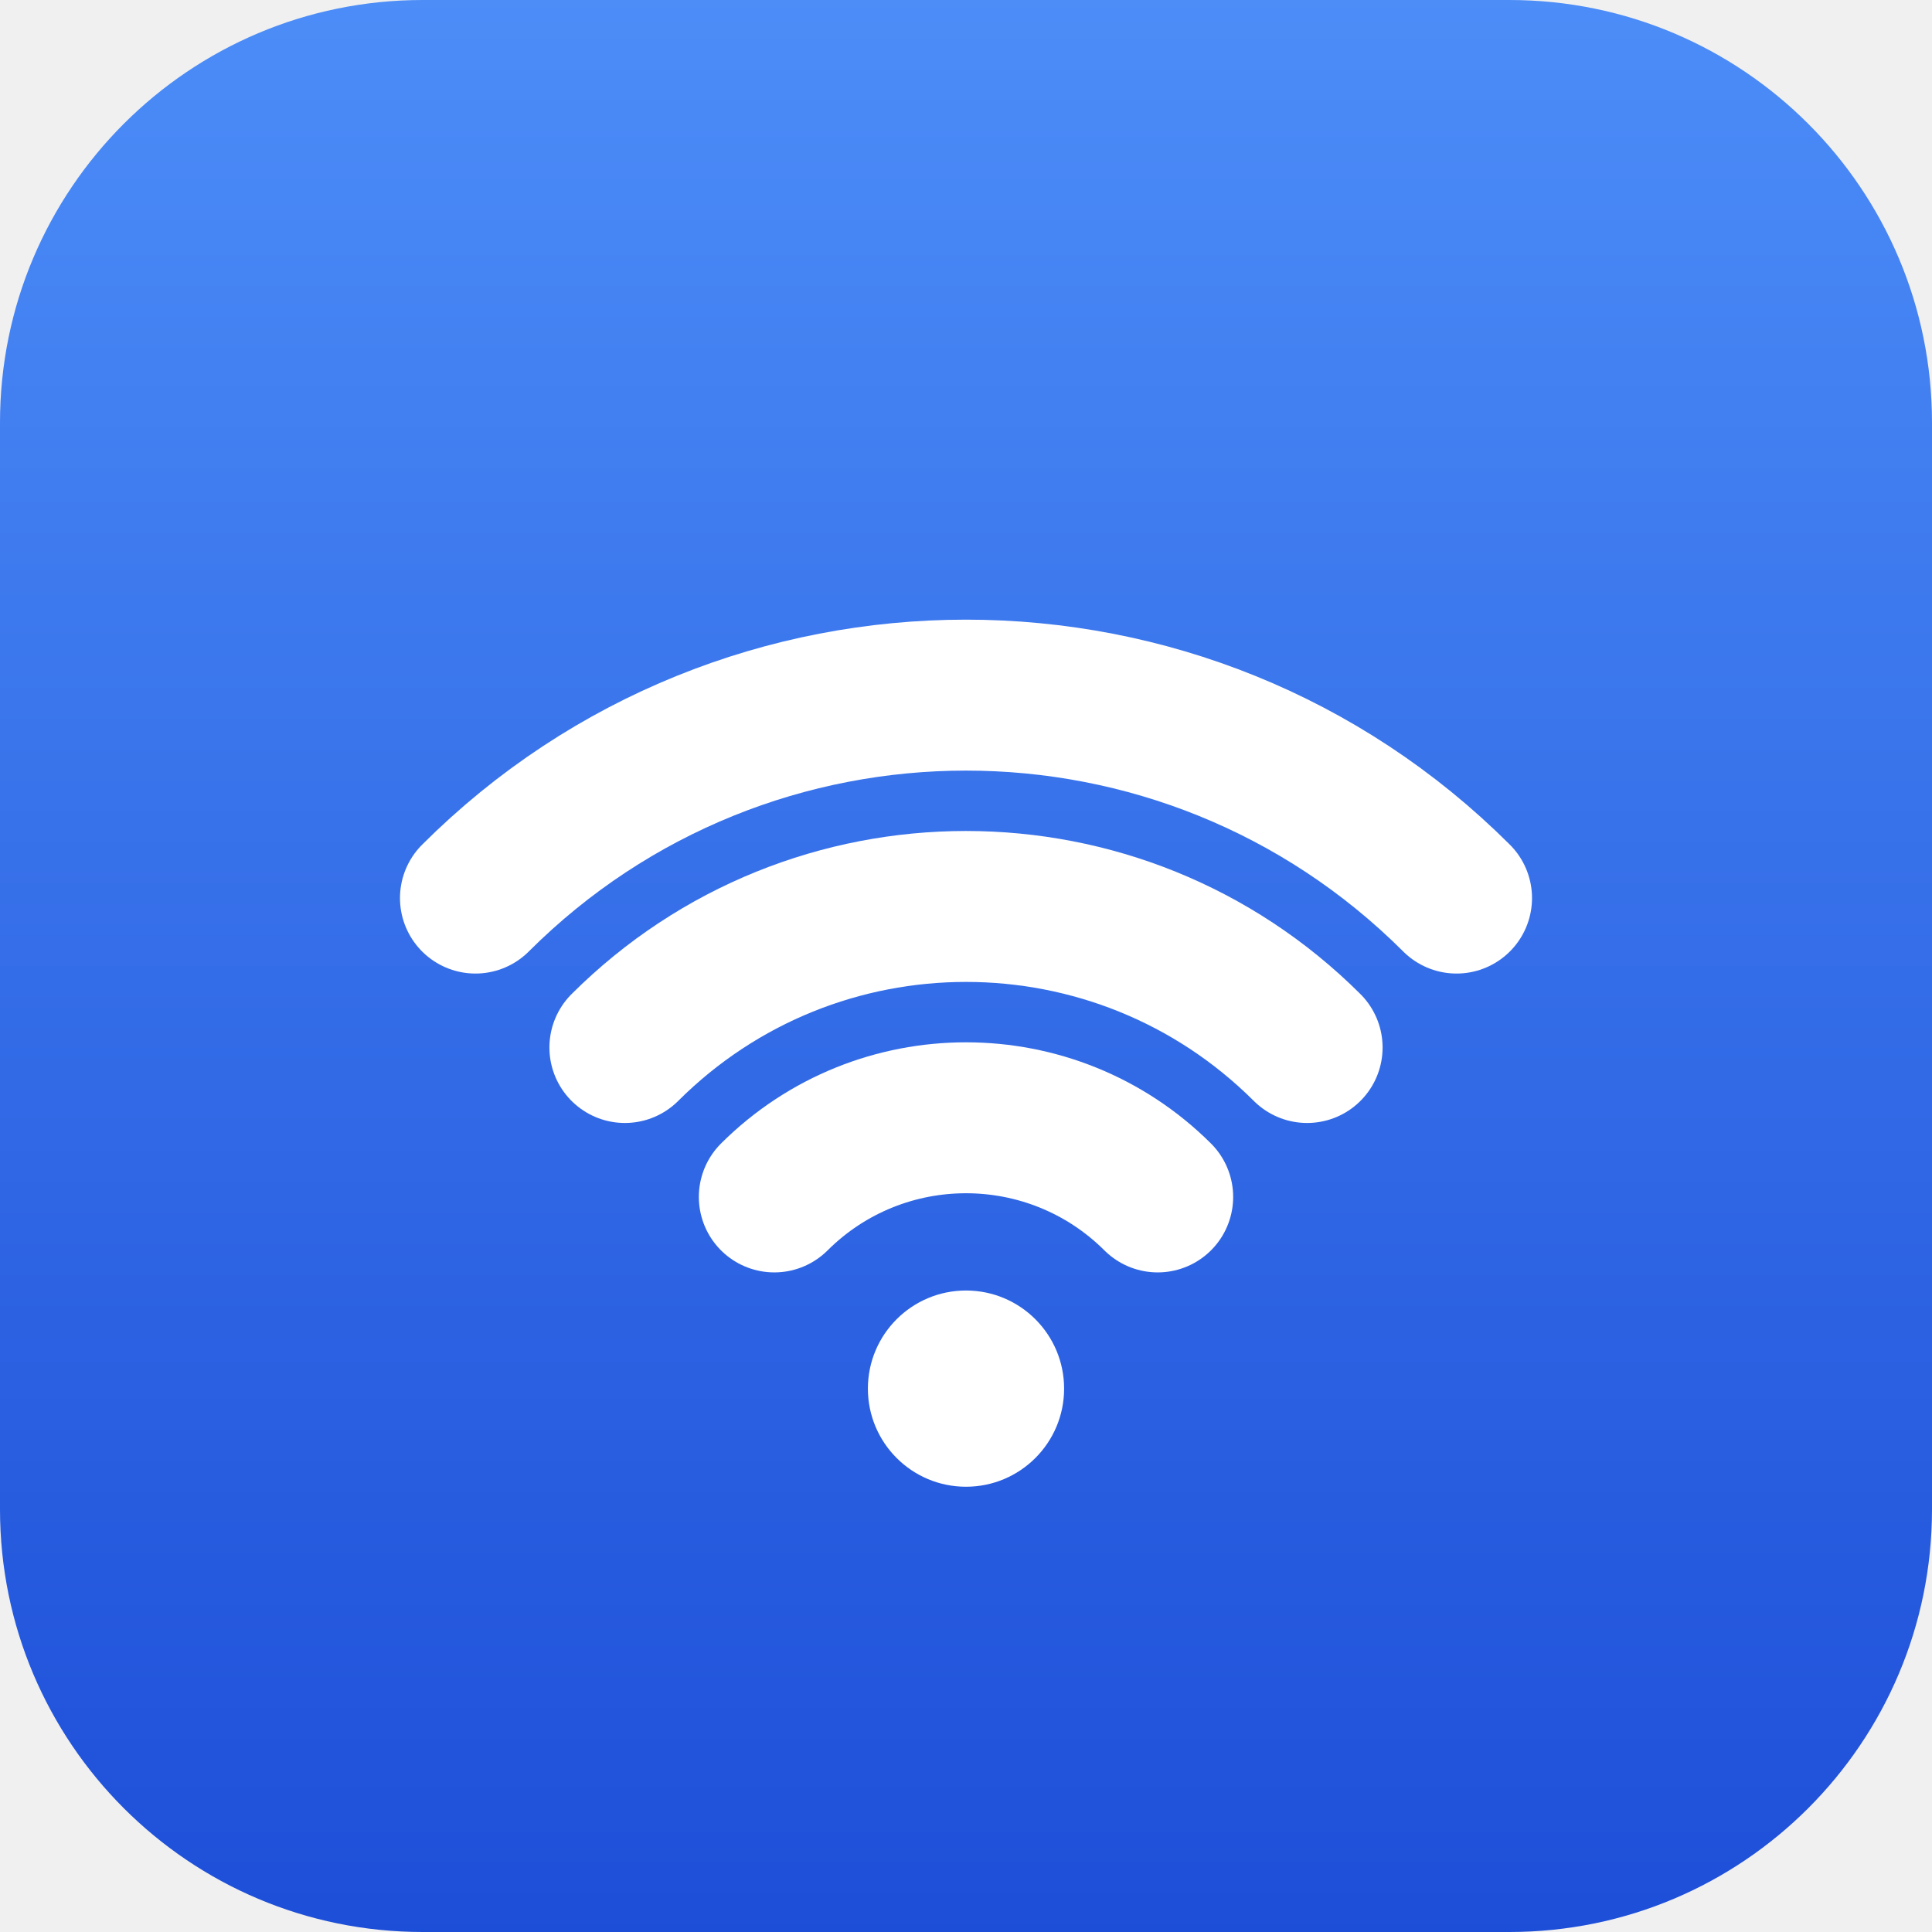
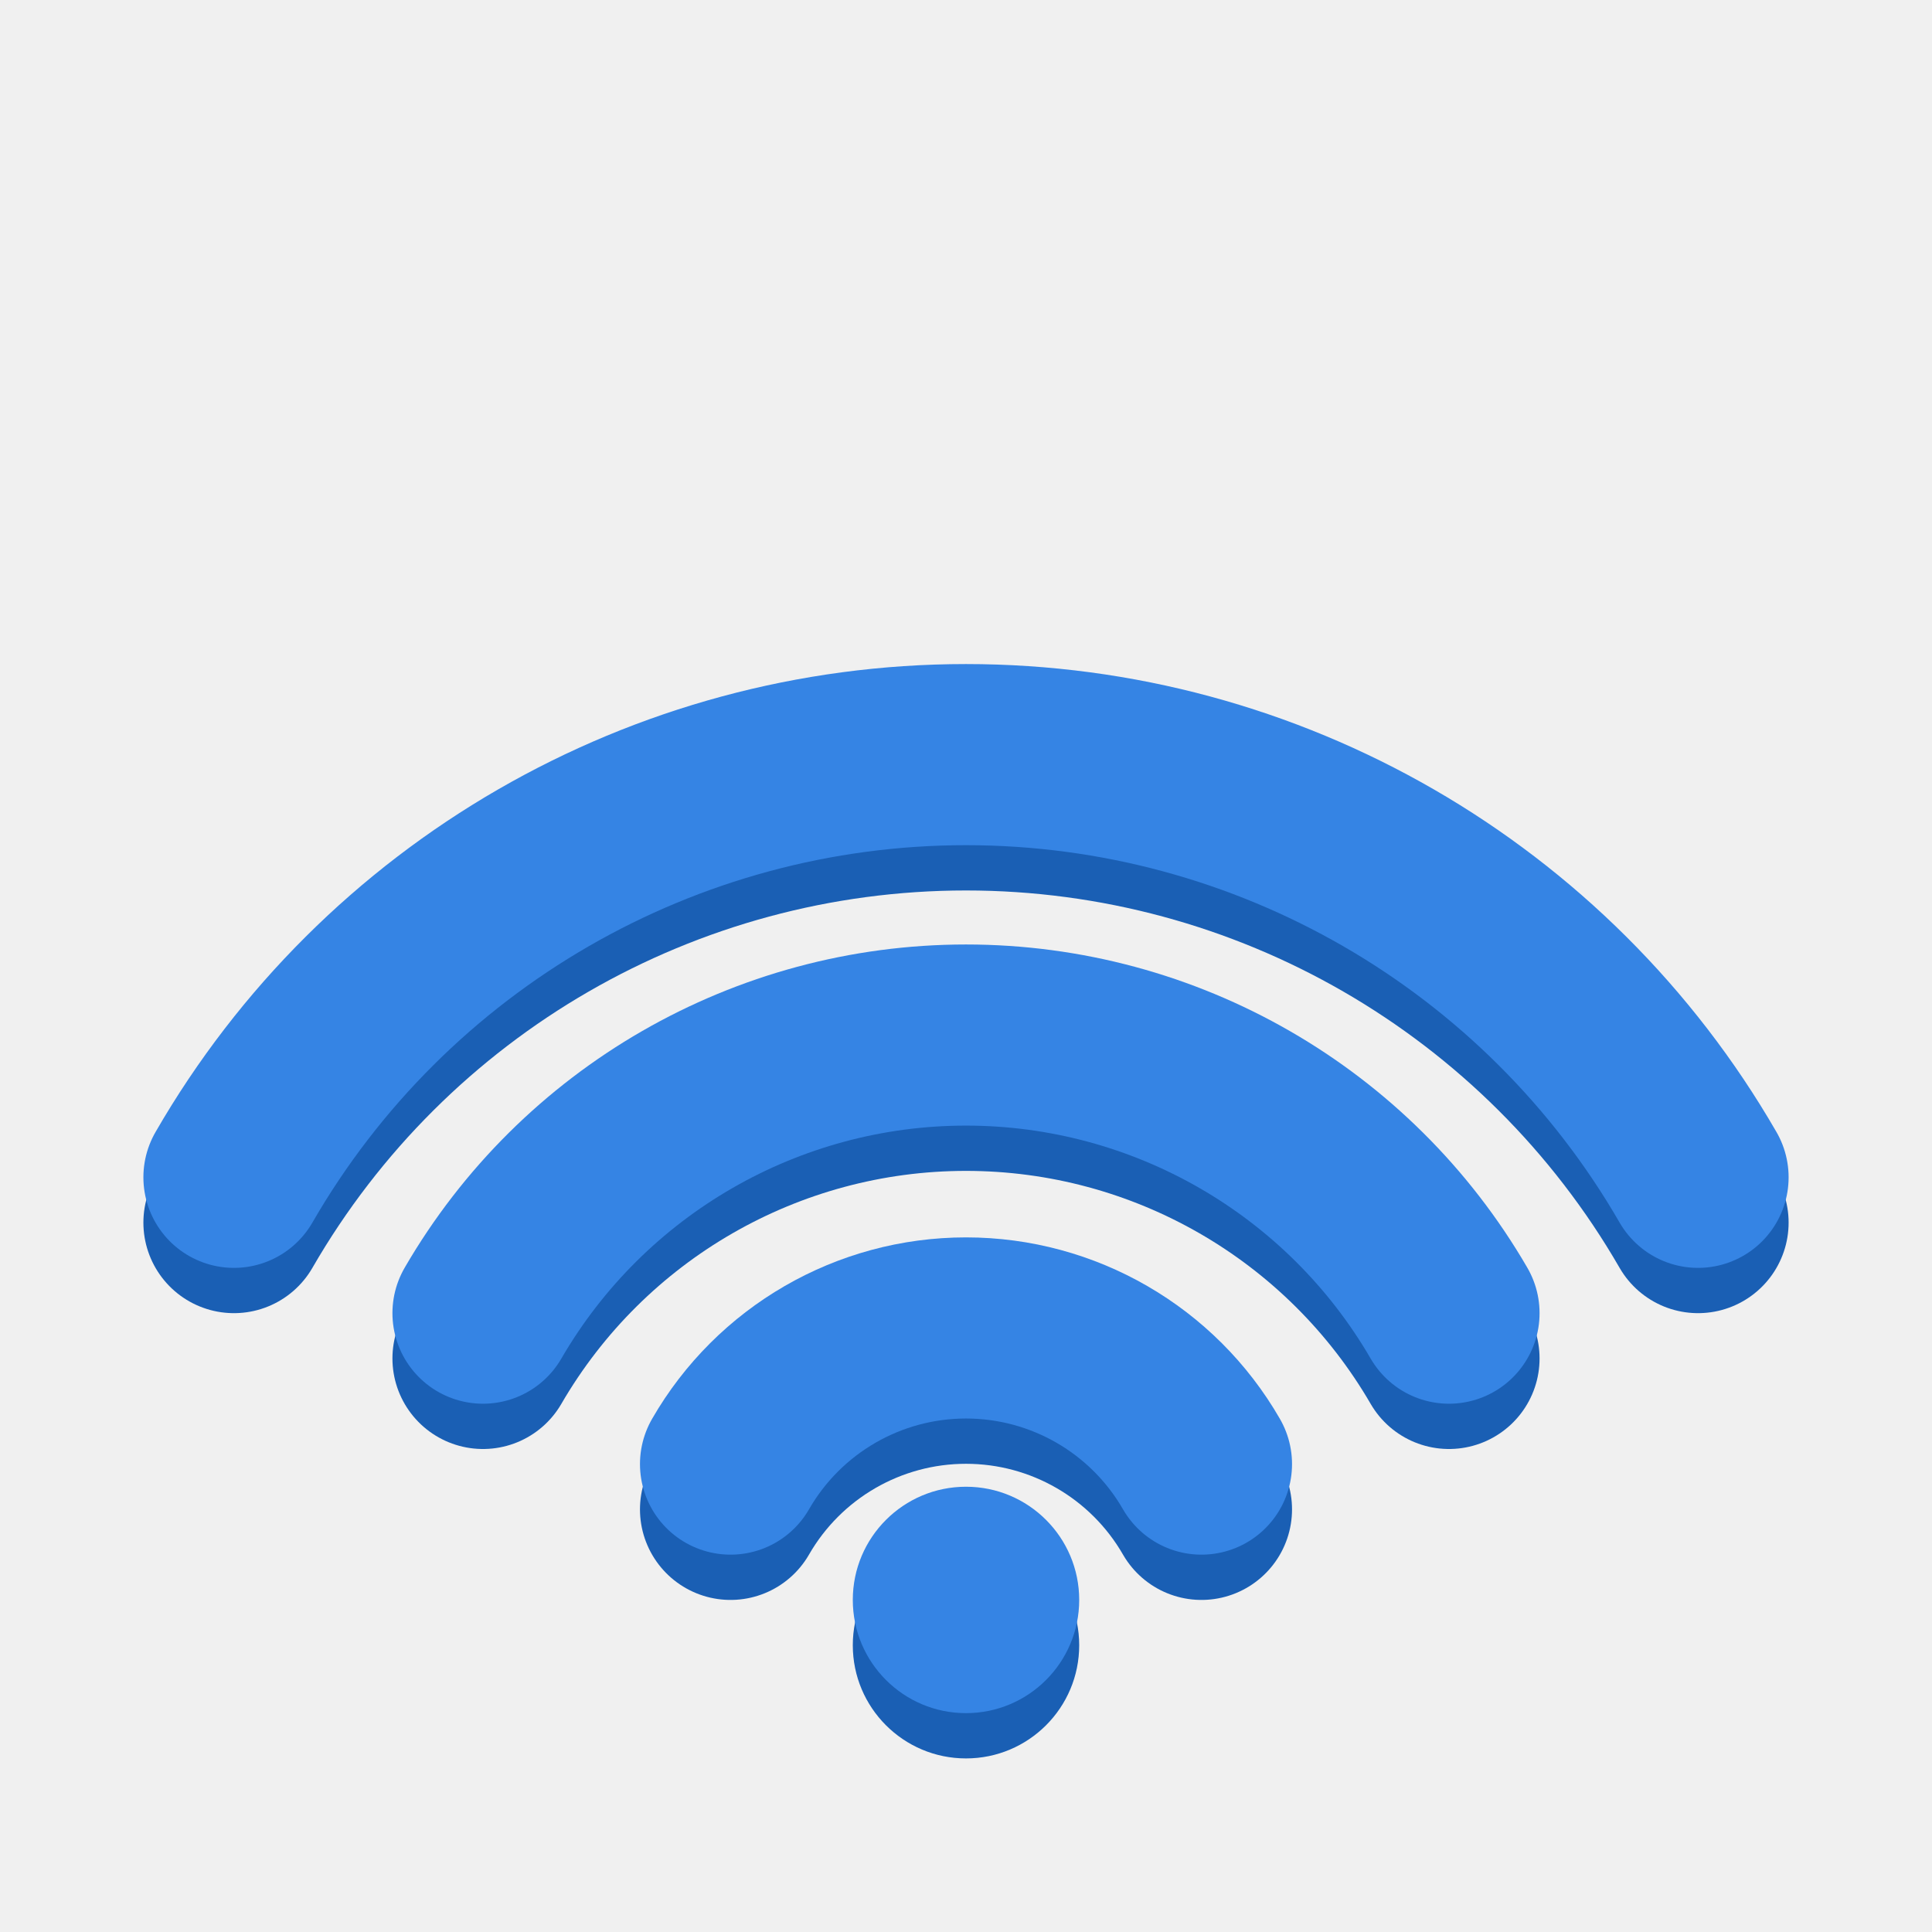
<svg xmlns="http://www.w3.org/2000/svg" viewBox="0 0 128 128" width="128" height="128">
-   <defs>
-     <linearGradient id="wifiTile" x1="0" y1="0" x2="0" y2="1">
-       <stop offset="0" stop-color="#4C8DF8" />
-       <stop offset="1" stop-color="#1D4ED8" />
-     </linearGradient>
-   </defs>
-   <rect width="128" height="128" rx="28" fill="url(#wifiTile)" />
-   <g fill="none" stroke="#ffffff" stroke-width="10" stroke-linecap="round">
-     <path d="M31.5 59.5 A46 46 0 0 1 96.5 59.5" />
-     <path d="M41.4 69.4 A32 32 0 0 1 86.6 69.4" />
-     <path d="M51.3 79.3 A18 18 0 0 1 76.7 79.3" />
+   <g fill="none" stroke="#1a5fb4" stroke-width="12" stroke-linecap="round">
+     <path d="M15.5 81 A56 56 0 0 1 112.5 81" />
+     <path d="M32 90 A37 37 0 0 1 96 90" />
+     <path d="M48.4 100 A18 18 0 0 1 79.6 100" />
  </g>
-   <circle cx="64" cy="92" r="6.5" fill="#ffffff" />
+   <circle cx="64" cy="109" r="7.5" fill="#1a5fb4" />
+   <g fill="none" stroke="#3584e4" stroke-width="12" stroke-linecap="round">
+     <path d="M15.5 78 A56 56 0 0 1 112.5 78" />
+     <path d="M32 87 A37 37 0 0 1 96 87" />
+     <path d="M48.4 97 A18 18 0 0 1 79.6 97" />
+   </g>
+   <circle cx="64" cy="106" r="7.5" fill="#3584e4" />
</svg>
